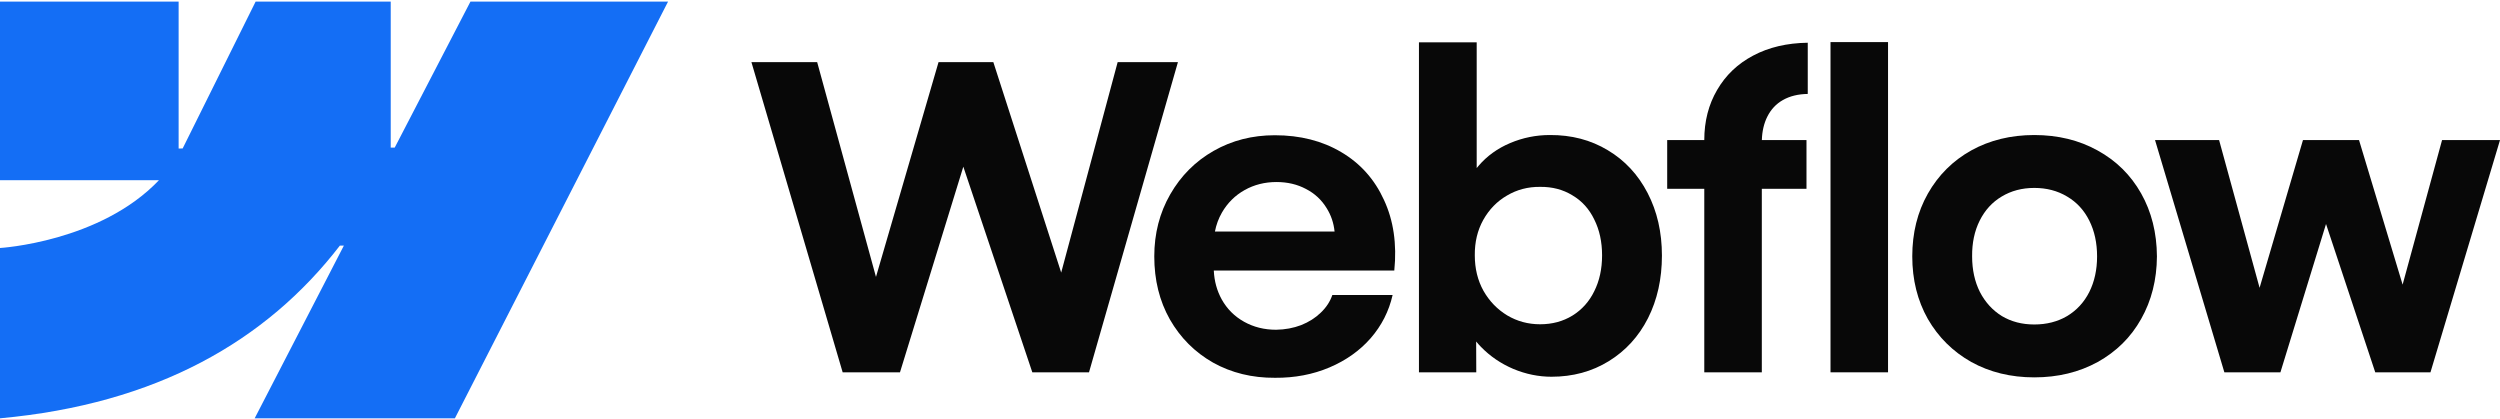
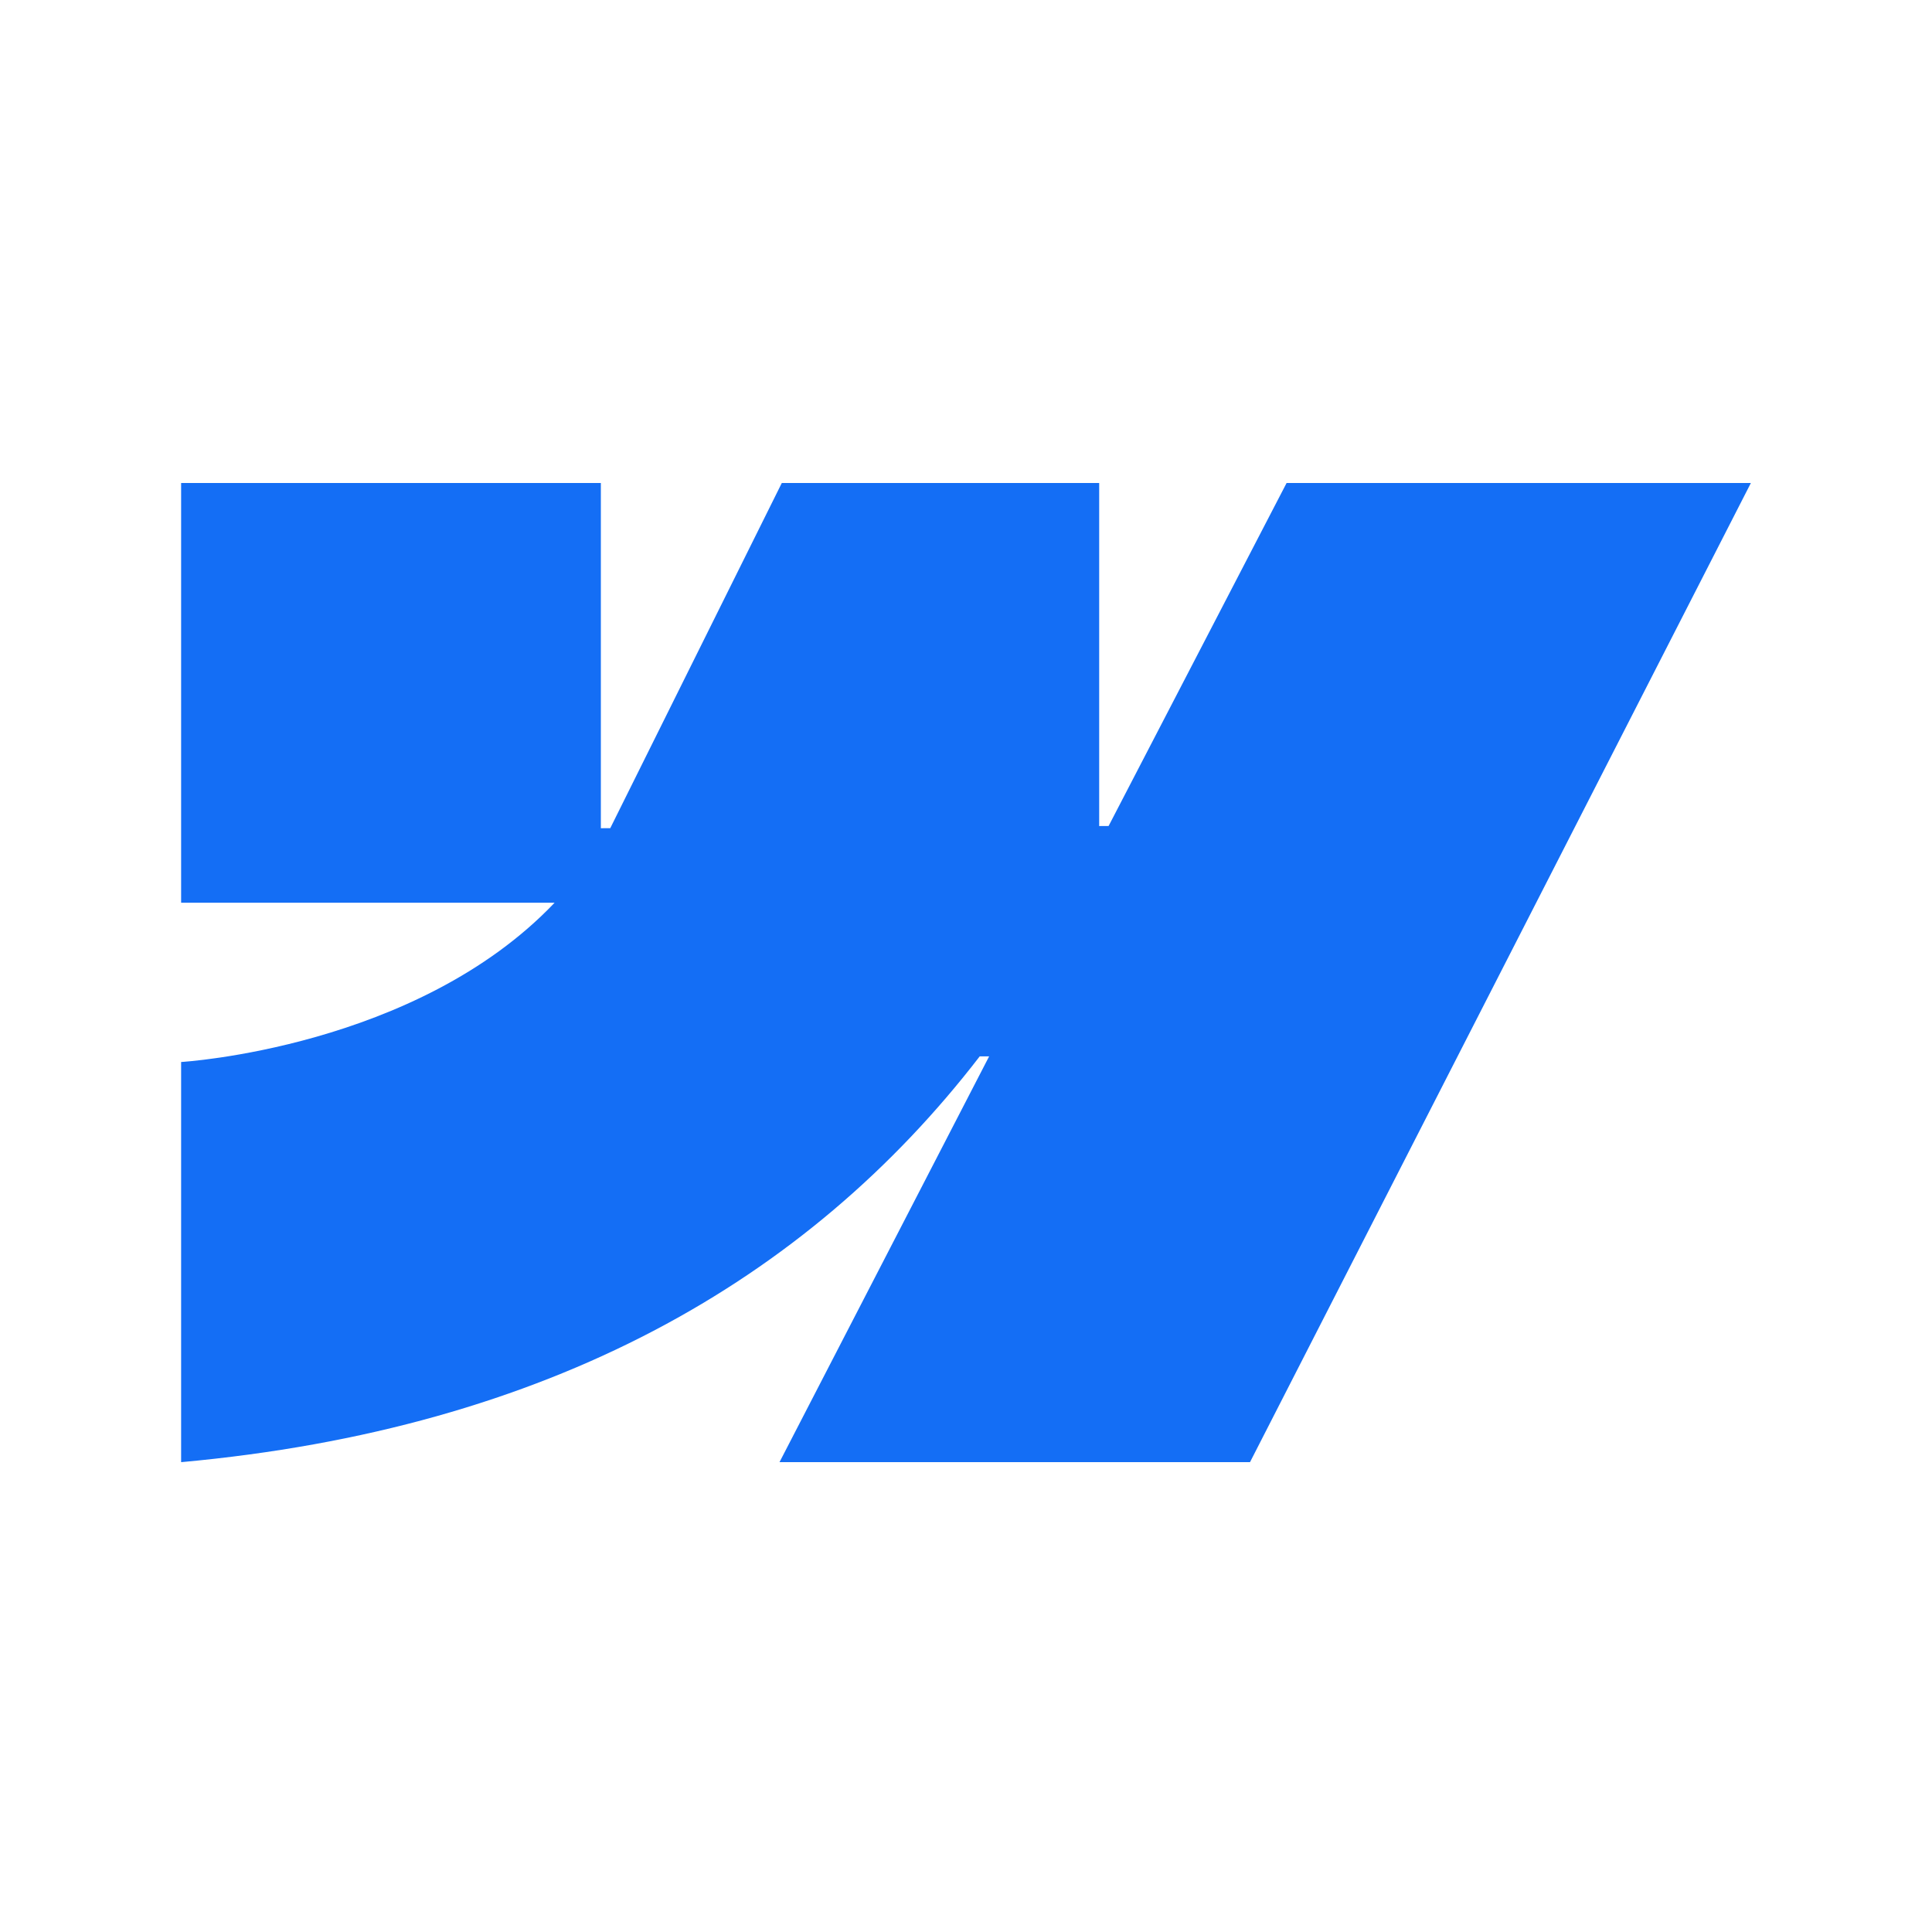
- <svg xmlns="http://www.w3.org/2000/svg" width="1080" height="181" viewBox="0 0 1080 181" fill="none">
-   <path fill-rule="evenodd" clip-rule="evenodd" d="M288.606 0.684L196.515 180.711H110.016L148.556 106.1H146.827C115.032 147.374 67.593 174.545 0 180.711V107.133C0 107.133 43.241 104.579 68.661 77.853H0V0.686H77.168V64.155L78.9 64.148L110.433 0.686H168.793V63.752L170.525 63.749L203.241 0.684H288.606Z" fill="#146EF5" />
-   <path d="M790.78 160.84H815.632V18.187H790.78V160.84Z" fill="#080808" />
-   <path fill-rule="evenodd" clip-rule="evenodd" d="M653.772 159.383C659.174 161.629 664.666 162.751 670.25 162.751C679.475 162.751 687.728 160.506 695.011 156.015C702.294 151.524 707.938 145.333 711.944 137.444C715.95 129.493 717.952 120.481 717.952 110.406C717.952 100.331 715.889 91.319 711.762 83.368C707.635 75.418 701.9 69.258 694.556 64.888C687.213 60.458 678.868 58.273 669.521 58.334C663.574 58.334 657.869 59.487 652.407 61.793C646.944 64.099 642.393 67.376 638.751 71.625C638.47 71.948 638.197 72.275 637.932 72.605V18.278H612.988V160.84H637.75L637.7 147.522C638.341 148.307 639.025 149.074 639.753 149.824C643.698 153.891 648.371 157.077 653.772 159.383ZM679.262 136.351C675.196 138.839 670.553 140.084 665.334 140.084C660.175 140.084 655.441 138.809 651.132 136.26C646.823 133.65 643.394 130.1 640.845 125.609C638.357 121.118 637.113 116.02 637.113 110.315C637.052 104.61 638.266 99.512 640.754 95.021C643.303 90.469 646.732 86.949 651.041 84.461C655.35 81.912 660.114 80.668 665.334 80.728C670.553 80.668 675.196 81.881 679.262 84.37C683.389 86.797 686.545 90.287 688.73 94.839C690.975 99.33 692.098 104.489 692.098 110.315C692.098 116.141 690.975 121.3 688.73 125.791C686.545 130.282 683.389 133.802 679.262 136.351Z" fill="#080808" />
-   <path d="M324.611 26.835H353.014L378.422 119.625L405.451 26.835H429.12L458.434 117.763L482.831 26.835H508.867L470.45 160.84H445.961L416.154 72.011L388.791 160.84H364.029L324.611 26.835Z" fill="#080808" />
-   <path fill-rule="evenodd" clip-rule="evenodd" d="M550.811 163.207C540.918 163.267 531.997 161.082 524.046 156.652C516.157 152.161 509.936 145.94 505.384 137.99C500.893 130.039 498.647 120.966 498.647 110.77C498.647 100.878 500.954 91.926 505.566 83.915C510.178 75.903 516.43 69.652 524.319 65.161C532.209 60.67 541.009 58.425 550.72 58.425C561.644 58.425 571.203 60.852 579.396 65.707C587.65 70.563 593.81 77.451 597.876 86.373C602.003 95.233 603.49 105.399 602.337 116.869H524.358C524.576 121.439 525.716 125.597 527.779 129.341C530.085 133.468 533.302 136.685 537.428 138.991C541.555 141.297 546.168 142.45 551.266 142.45C555.15 142.39 558.761 141.722 562.099 140.448C565.437 139.113 568.259 137.322 570.566 135.077C572.932 132.831 574.601 130.282 575.572 127.43H601.609C600.031 134.409 596.875 140.63 592.141 146.092C587.407 151.493 581.459 155.711 574.298 158.746C567.136 161.78 559.307 163.267 550.811 163.207ZM527.87 91.835C526.415 94.371 525.408 97.102 524.847 100.028H576.537C576.162 96.331 575.021 92.963 573.114 89.923C570.93 86.342 567.956 83.581 564.193 81.639C560.43 79.636 556.182 78.635 551.448 78.635C546.411 78.635 541.829 79.788 537.702 82.094C533.575 84.4 530.297 87.647 527.87 91.835Z" fill="#080808" />
-   <path d="M736.25 60.518C736.25 52.386 738.102 45.164 741.804 38.852C745.506 32.479 750.695 27.533 757.371 24.013C764.107 20.432 771.967 18.581 780.949 18.46V40.581C776.761 40.642 773.181 41.522 770.207 43.222C767.294 44.86 765.048 47.258 763.47 50.413C762.017 53.319 761.233 56.687 761.118 60.518H780.403V81.548H761.103V160.84H736.25V81.548H720.228V60.518H736.25Z" fill="#080808" />
-   <path fill-rule="evenodd" clip-rule="evenodd" d="M878.811 163.025C868.676 163.025 859.603 160.809 851.591 156.379C843.641 151.888 837.39 145.697 832.838 137.808C828.347 129.857 826.101 120.845 826.101 110.77C826.101 100.635 828.347 91.592 832.838 83.641C837.39 75.63 843.641 69.409 851.591 64.979C859.603 60.549 868.676 58.334 878.811 58.334C889.007 58.334 898.111 60.549 906.122 64.979C914.194 69.409 920.475 75.6 924.966 83.55C929.457 91.501 931.733 100.574 931.794 110.77C931.733 120.845 929.457 129.857 924.966 137.808C920.536 145.697 914.285 151.888 906.213 156.379C898.141 160.809 889.007 163.025 878.811 163.025ZM878.811 140.175C884.152 140.175 888.886 138.961 893.013 136.533C897.14 134.045 900.326 130.585 902.571 126.155C904.817 121.664 905.94 116.536 905.94 110.77C905.94 104.944 904.817 99.785 902.571 95.294C900.326 90.803 897.14 87.344 893.013 84.916C888.886 82.428 884.152 81.183 878.811 81.183C873.531 81.183 868.828 82.428 864.701 84.916C860.634 87.344 857.478 90.803 855.233 95.294C852.987 99.785 851.895 104.944 851.956 110.77C851.956 116.536 853.078 121.664 855.324 126.155C857.63 130.585 860.786 134.045 864.792 136.533C868.858 138.961 873.531 140.175 878.811 140.175Z" fill="#080808" />
-   <path d="M958.649 60.518H930.975L960.925 160.84H985.141L1004.84 96.765L1026.11 160.84H1049.96L1080 60.518H1054.97L1037.93 122.962L1019.1 60.518H994.882L976.141 124.338L958.649 60.518Z" fill="#080808" />
+ <svg xmlns="http://www.w3.org/2000/svg" width="32" height="32" viewBox="0 0 32 32" fill="none">
+   <path fill-rule="evenodd" clip-rule="evenodd" d="M29 8L20.704 24.218H12.911L16.383 17.497H16.227C13.363 21.215 9.089 23.663 3 24.218V17.59C3 17.59 6.896 17.36 9.186 14.952H3V8H9.952V13.718L10.108 13.717L12.949 8H18.206V13.682L18.362 13.681L21.31 8H29Z" fill="#146EF5" />
</svg>
